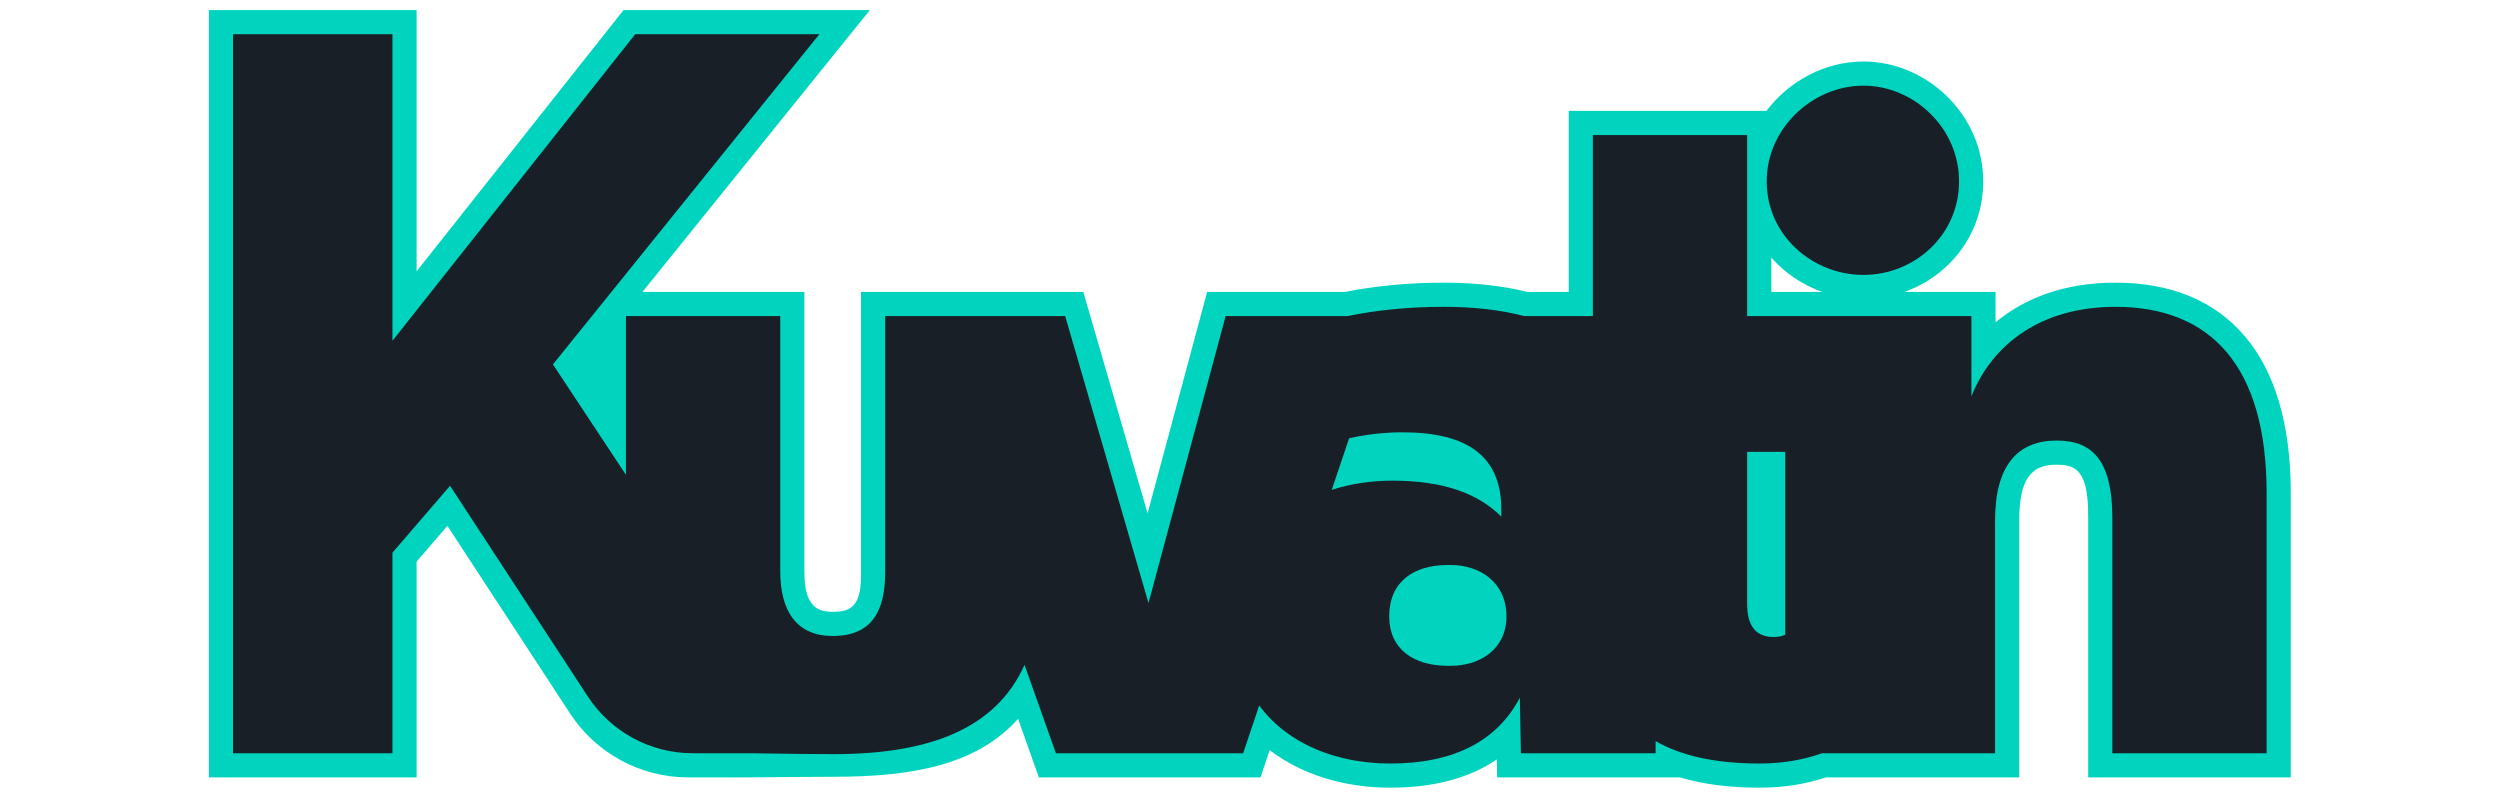
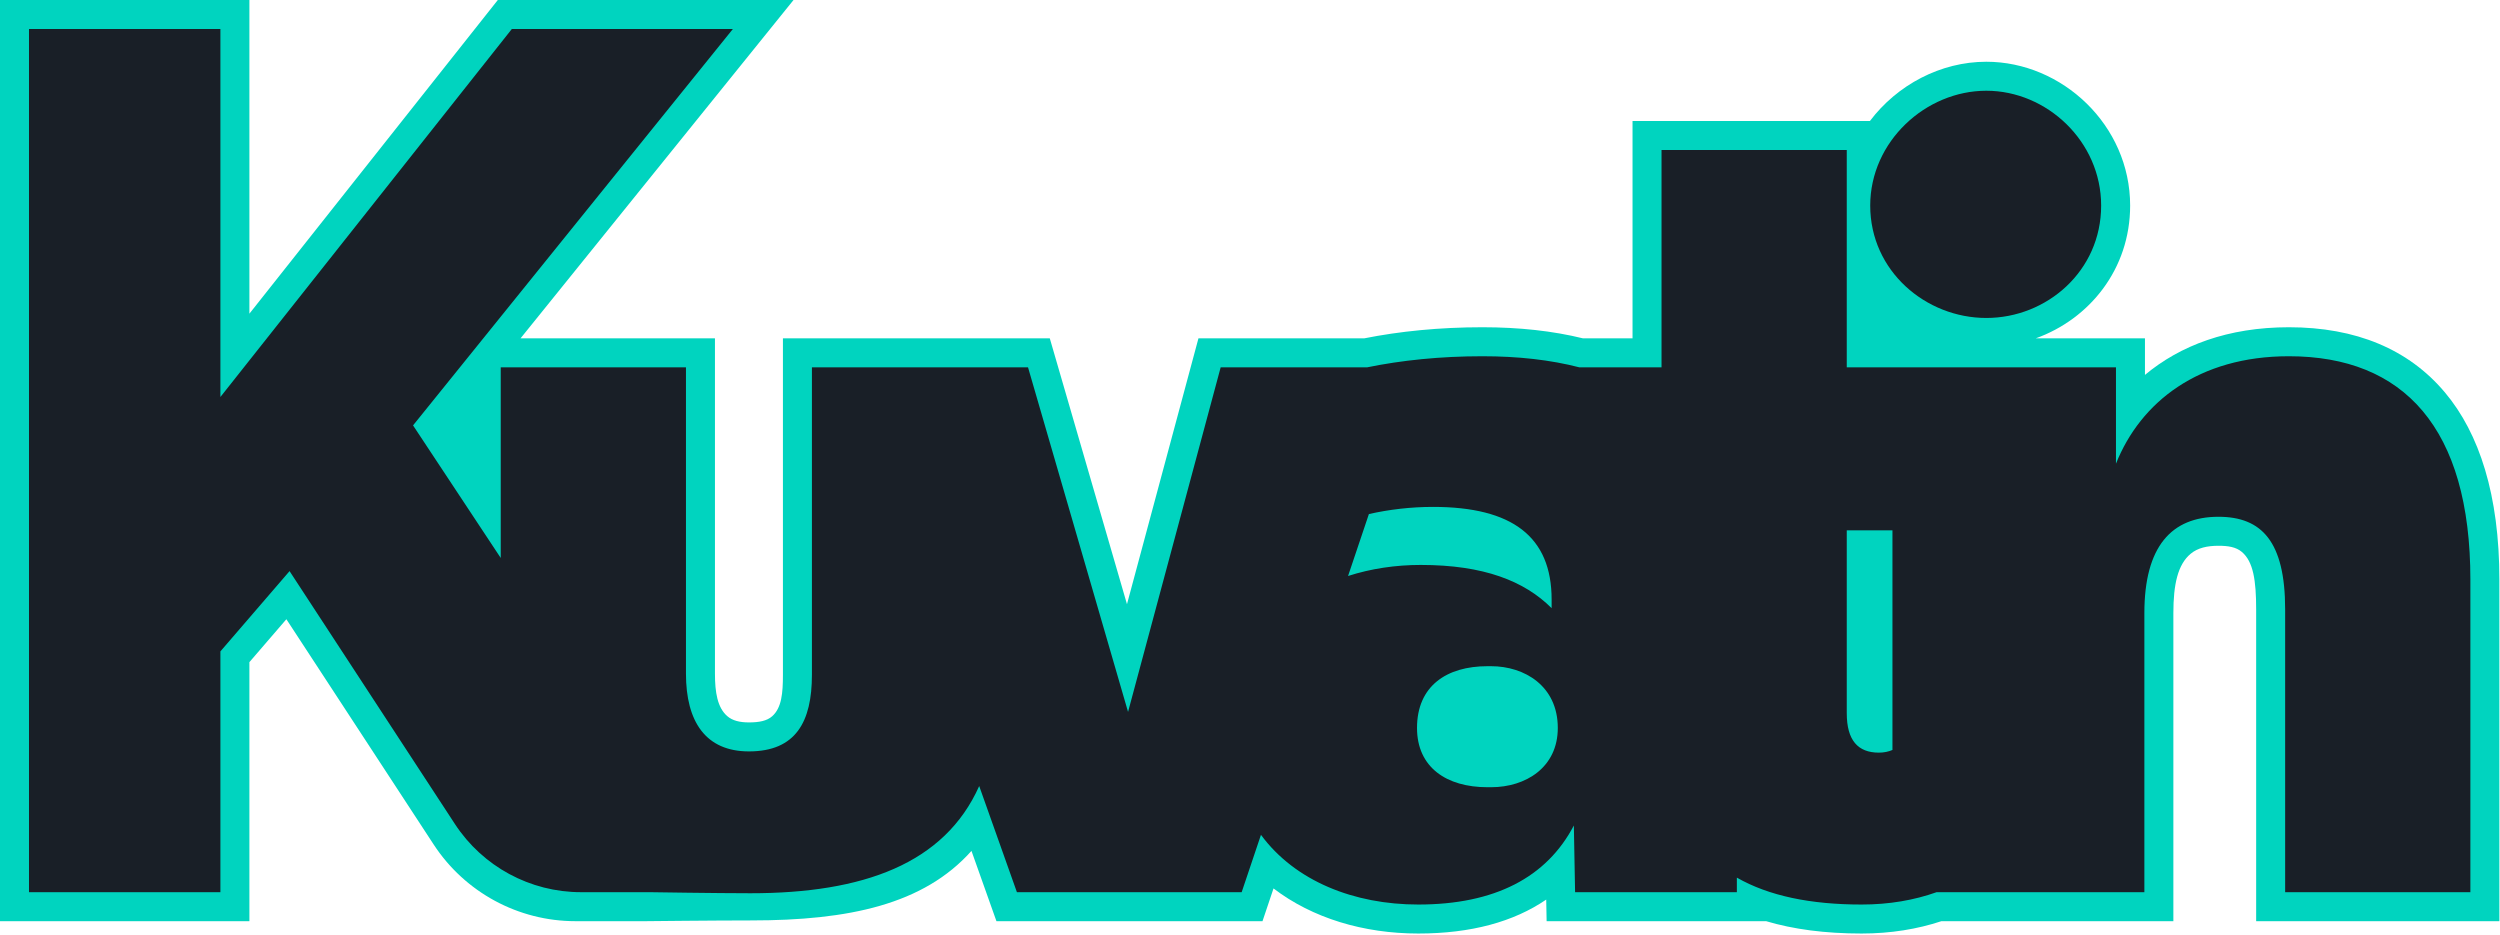
- <svg xmlns="http://www.w3.org/2000/svg" width="100%" height="100%" viewBox="0 0 3209 1024" version="1.1" xml:space="preserve" style="fill-rule:evenodd;clip-rule:evenodd;stroke-linejoin:round;stroke-miterlimit:2;">
-   <g transform="matrix(1,0,0,1,-1074,0)">
-     <g id="Artboard2" transform="matrix(3.133329,0,0,1,-2291.195,0)">
-       <rect x="1074" y="0" width="1024" height="1024" style="fill:none;" />
+ <svg xmlns="http://www.w3.org/2000/svg" width="100%" height="100%" viewBox="0 0 2673 999" version="1.1" xml:space="preserve" style="fill-rule:evenodd;clip-rule:evenodd;stroke-linejoin:round;stroke-miterlimit:2;">
+   <g transform="matrix(1,0,0,1,-1342.099,-12.93606)">
+     <g transform="matrix(3.133329,0,0,1,-2291.195,0)">
      <g transform="matrix(0.50868,0,0,1.593861,503.0116,-288.0392)">
-         <path d="M1639.878,415.815L1770.305,415.815L1770.305,640.707C1770.305,653.31 1771.967,663.459 1778.52,669.198C1782.057,672.296 1786.999,673.446 1793.103,673.446C1799.906,673.446 1805.13,672.458 1808.696,669.308C1815.075,663.671 1815.902,653.704 1815.902,641.535L1815.902,415.815L1994.927,415.815L2046.701,594.146L2094.639,415.815L2109.551,415.815L2205.781,415.815C2229.622,411.063 2256.352,408.359 2285.171,408.359C2309.829,408.359 2332.397,410.833 2352.634,415.815L2385.839,415.815L2385.839,270.017L2545.075,270.017C2563.328,245.811 2592.467,230.254 2623.157,230.254C2673.996,230.254 2719.648,272.793 2719.648,326.745C2719.648,369.446 2692.305,402.91 2656.29,415.815L2729.589,415.815L2729.589,440.33C2753.159,420.622 2785.338,408.359 2826.115,408.359C2871.149,408.359 2906.445,423.117 2930.778,452.051C2953.943,479.596 2967.339,521.045 2967.339,577.749L2967.339,806.783L2804.18,806.783L2804.18,597.63C2804.18,578.195 2802.271,565.591 2794.596,559.089C2790.647,555.744 2785.259,554.95 2778.896,554.95C2771.402,554.95 2765.018,556.34 2760.238,560.316C2751.601,567.499 2748.642,580.875 2748.642,600.116L2748.642,806.783L2729.192,806.783L2593.058,806.782C2577.009,812.092 2559.14,815.067 2539.489,815.067C2515.191,815.067 2493.774,812.268 2475.271,806.737L2475.271,806.783L2328.208,806.783L2327.94,792.3C2306.141,807.163 2277.619,815.067 2242.095,815.067C2205.403,815.067 2171.063,804.728 2145.002,784.815L2137.611,806.783L1959.135,806.783L1942.383,759.634C1910.3,795.588 1860.172,806.281 1794.592,806.281C1769.61,806.281 1724.002,806.783 1724.002,806.783L1724,806.783C1724,806.783 1701.342,806.783 1676.71,806.783C1638.36,806.783 1602.597,787.438 1581.61,755.34C1542.372,695.329 1482.805,604.226 1482.805,604.226L1457.999,633.019L1457.999,806.783L1290.698,806.783L1290.698,188.834L1457.999,188.834L1457.999,399.259L1624.644,188.834L1823.018,188.834L1639.878,415.815ZM2589.961,415.815C2574.187,410.194 2559.996,400.673 2548.998,388.193L2548.998,415.815L2589.961,415.815ZM2623.157,382.679C2653.391,382.679 2680.749,359.446 2680.749,326.745C2680.749,294.543 2653.501,269.153 2623.157,269.153C2592.758,269.153 2564.738,294.484 2564.738,326.745C2564.738,359.509 2592.866,382.679 2623.157,382.679ZM2436.371,767.884L2436.371,744.025L2465.483,760.688C2484.358,771.492 2509.179,776.168 2539.489,776.168C2555.663,776.168 2570.284,773.643 2583.288,769.011L2586.453,767.884L2709.743,767.884L2709.743,600.116C2709.743,565.647 2719.892,543.277 2735.365,530.408C2746.651,521.021 2761.203,516.051 2778.896,516.051C2795.736,516.051 2809.289,520.555 2819.739,529.408C2833.674,541.213 2843.079,562.345 2843.079,597.63L2843.079,767.884L2928.439,767.884L2928.439,577.749C2928.439,532.556 2919.47,499.041 2901.007,477.088C2883.712,456.523 2858.124,447.259 2826.115,447.259C2775.291,447.259 2742.122,472.292 2728.198,507.103L2690.689,499.88L2690.689,454.714L2510.099,454.714L2510.099,308.916L2424.739,308.916L2424.739,454.714L2347.744,454.714L2345.347,454.094C2327.396,449.45 2307.251,447.259 2285.171,447.259C2258.408,447.259 2233.635,449.799 2211.643,454.316L2209.707,454.714L2124.463,454.714L2066.204,671.437L2028.743,671.81L1965.715,454.714L1854.801,454.714L1854.801,641.535C1854.801,667.174 1847.892,686.584 1834.452,698.459C1824.811,706.977 1811.495,712.346 1793.103,712.346C1776.007,712.346 1762.799,707.137 1752.893,698.462C1739.274,686.535 1731.405,666.898 1731.405,640.707L1731.405,454.714L1646.045,454.714L1646.045,563.129L1610.373,573.859L1543.707,473.06L1741.65,227.733L1643.458,227.733L1453.797,467.221L1419.1,455.146L1419.1,227.733L1329.597,227.733L1329.597,767.884L1419.1,767.884L1419.1,618.573L1487.074,539.674L1636.288,767.884L1729.239,767.884L1731.793,768.593C1750.229,773.714 1770.855,776.168 1793.103,776.168C1859.487,776.168 1909.34,754.064 1929.805,708.202L1949.617,663.804L1986.596,767.884L2109.657,767.884L2130.07,707.214L2152.242,737.33C2171.66,763.706 2205.613,776.168 2242.095,776.168C2284.65,776.168 2314.143,762.403 2329.244,733.575L2365.919,742.24L2366.394,767.884L2436.371,767.884ZM2204.718,514.696C2219.701,511.328 2235.63,509.424 2252.035,509.424C2291.161,509.424 2317.957,519.961 2333.607,538.228C2344.807,551.3 2351.011,568.691 2351.011,591.003L2351.011,643.758L2317.809,610.555C2302.508,595.255 2279.221,587.258 2243.751,587.258C2229.011,587.258 2214.457,589.383 2200.972,593.731L2164.273,605.563L2194.04,517.096L2204.718,514.696ZM2579.649,704.759L2567.855,709.809C2562.904,711.929 2557.298,713.174 2551.087,713.174C2537.33,713.174 2527.175,708.252 2520.095,699.756C2514.171,692.647 2510.099,682.111 2510.099,667.216L2510.099,525.163L2579.649,525.163L2579.649,704.759ZM2290.97,736.369L2288.485,736.369C2265.671,736.369 2246.991,728.686 2235.377,715.413C2226.98,705.817 2221.817,693.15 2221.817,677.157C2221.817,660.548 2226.94,647.601 2235.146,637.87C2246.816,624.034 2265.563,616.287 2288.485,616.287L2290.97,616.287C2323.423,616.287 2355.153,636.29 2355.153,677.157C2355.153,715.833 2324.812,736.369 2290.97,736.369Z" style="fill:rgb(0,212,191);" />
+         <path d="M1639.878,415.815L1770.305,415.815L1770.305,640.707C1770.305,653.31 1771.967,663.459 1778.52,669.198C1782.057,672.296 1786.999,673.446 1793.103,673.446C1799.906,673.446 1805.13,672.458 1808.696,669.308C1815.075,663.671 1815.902,653.704 1815.902,641.535L1815.902,415.815L1994.927,415.815L2046.701,594.146L2094.639,415.815L2109.551,415.815L2205.781,415.815C2229.622,411.063 2256.352,408.359 2285.171,408.359C2309.829,408.359 2332.397,410.833 2352.634,415.815L2385.839,415.815L2385.839,270.017L2545.075,270.017C2563.328,245.811 2592.467,230.254 2623.157,230.254C2673.996,230.254 2719.648,272.793 2719.648,326.745C2719.648,369.446 2692.305,402.91 2656.29,415.815L2729.589,415.815L2729.589,440.33C2753.159,420.622 2785.338,408.359 2826.115,408.359C2871.149,408.359 2906.445,423.117 2930.778,452.051C2953.943,479.596 2967.339,521.045 2967.339,577.749L2967.339,806.783L2804.18,806.783L2804.18,597.63C2804.18,578.195 2802.271,565.591 2794.596,559.089C2790.647,555.744 2785.259,554.95 2778.896,554.95C2771.402,554.95 2765.018,556.34 2760.238,560.316C2751.601,567.499 2748.642,580.875 2748.642,600.116L2748.642,806.783L2729.192,806.783L2593.058,806.782C2577.009,812.092 2559.14,815.067 2539.489,815.067C2515.191,815.067 2493.774,812.268 2475.271,806.737L2475.271,806.783L2328.208,806.783L2327.94,792.3C2306.141,807.163 2277.619,815.067 2242.095,815.067C2205.403,815.067 2171.063,804.728 2145.002,784.815L2137.611,806.783L1959.135,806.783L1942.383,759.634C1910.3,795.588 1860.172,806.281 1794.592,806.281C1769.61,806.281 1724.002,806.783 1724.002,806.783L1724,806.783C1724,806.783 1701.342,806.783 1676.71,806.783C1638.36,806.783 1602.597,787.438 1581.61,755.34C1542.372,695.329 1482.805,604.226 1482.805,604.226L1457.999,633.019L1457.999,806.783L1290.698,806.783L1290.698,188.834L1457.999,188.834L1457.999,399.259L1624.644,188.834L1823.018,188.834L1639.878,415.815ZM2623.157,382.679C2653.391,382.679 2680.749,359.446 2680.749,326.745C2680.749,294.543 2653.501,269.153 2623.157,269.153C2592.758,269.153 2564.738,294.484 2564.738,326.745C2564.738,359.509 2592.866,382.679 2623.157,382.679ZM2436.371,767.884L2436.371,744.025L2465.483,760.688C2484.358,771.492 2509.179,776.168 2539.489,776.168C2555.663,776.168 2570.284,773.643 2583.288,769.011L2586.453,767.884L2709.743,767.884L2709.743,600.116C2709.743,565.647 2719.892,543.277 2735.365,530.408C2746.651,521.021 2761.203,516.051 2778.896,516.051C2795.736,516.051 2809.289,520.555 2819.739,529.408C2833.674,541.213 2843.079,562.345 2843.079,597.63L2843.079,767.884L2928.439,767.884L2928.439,577.749C2928.439,532.556 2919.47,499.041 2901.007,477.088C2883.712,456.523 2858.124,447.259 2826.115,447.259C2775.291,447.259 2742.122,472.292 2728.198,507.103L2690.689,499.88L2690.689,454.714L2510.099,454.714L2510.099,308.916L2424.739,308.916L2424.739,454.714L2347.744,454.714L2345.347,454.094C2327.396,449.45 2307.251,447.259 2285.171,447.259C2258.408,447.259 2233.635,449.799 2211.643,454.316L2209.707,454.714L2124.463,454.714L2066.204,671.437L2028.743,671.81L1965.715,454.714L1854.801,454.714L1854.801,641.535C1854.801,667.174 1847.892,686.584 1834.452,698.459C1824.811,706.977 1811.495,712.346 1793.103,712.346C1776.007,712.346 1762.799,707.137 1752.893,698.462C1739.274,686.535 1731.405,666.898 1731.405,640.707L1731.405,454.714L1646.045,454.714L1646.045,563.129L1610.373,573.859L1543.707,473.06L1741.65,227.733L1643.458,227.733L1453.797,467.221L1419.1,455.146L1419.1,227.733L1329.597,227.733L1329.597,767.884L1419.1,767.884L1419.1,618.573L1487.074,539.674L1636.288,767.884L1729.239,767.884L1731.793,768.593C1750.229,773.714 1770.855,776.168 1793.103,776.168C1859.487,776.168 1909.34,754.064 1929.805,708.202L1949.617,663.804L1986.596,767.884L2109.657,767.884L2130.07,707.214L2152.242,737.33C2171.66,763.706 2205.613,776.168 2242.095,776.168C2284.65,776.168 2314.143,762.403 2329.244,733.575L2365.919,742.24L2366.394,767.884L2436.371,767.884ZM2204.718,514.696C2219.701,511.328 2235.63,509.424 2252.035,509.424C2291.161,509.424 2317.957,519.961 2333.607,538.228C2344.807,551.3 2351.011,568.691 2351.011,591.003L2351.011,643.758L2317.809,610.555C2302.508,595.255 2279.221,587.258 2243.751,587.258C2229.011,587.258 2214.457,589.383 2200.972,593.731L2164.273,605.563L2194.04,517.096L2204.718,514.696ZM2579.649,704.759L2567.855,709.809C2562.904,711.929 2557.298,713.174 2551.087,713.174C2537.33,713.174 2527.175,708.252 2520.095,699.756C2514.171,692.647 2510.099,682.111 2510.099,667.216L2510.099,525.163L2579.649,525.163L2579.649,704.759ZM2290.97,736.369L2288.485,736.369C2265.671,736.369 2246.991,728.686 2235.377,715.413C2226.98,705.817 2221.817,693.15 2221.817,677.157C2221.817,660.548 2226.94,647.601 2235.146,637.87C2246.816,624.034 2265.563,616.287 2288.485,616.287L2290.97,616.287C2323.423,616.287 2355.153,636.29 2355.153,677.157C2355.153,715.833 2324.812,736.369 2290.97,736.369Z" style="fill:rgb(0,212,191);" />
        <path d="M1726.588,787.333L1680.443,787.333C1646.328,787.333 1614.515,770.124 1595.846,741.571C1554.5,678.337 1484.94,571.95 1484.94,571.95L1438.549,625.796L1438.549,787.333L1310.148,787.333L1310.148,208.284L1438.549,208.284L1438.549,455.146L1634.051,208.284L1782.334,208.284L1567.779,474.199L1626.596,563.129L1626.596,435.265L1750.855,435.265L1750.855,640.707C1750.855,673.015 1764.109,692.896 1793.103,692.896C1824.582,692.896 1835.352,673.015 1835.352,641.535L1835.352,435.265L1980.321,435.265L2047.421,666.387L2109.551,435.265L2207.73,435.265C2230.893,430.507 2256.983,427.809 2285.171,427.809C2309.041,427.809 2330.812,430.244 2350.219,435.265L2405.289,435.265L2405.289,289.467L2529.548,289.467L2529.548,435.265L2710.139,435.265L2710.139,499.88C2726.707,458.46 2765.642,427.809 2826.115,427.809C2903.156,427.809 2947.889,475.856 2947.889,577.749L2947.889,787.333L2823.629,787.333L2823.629,597.63C2823.629,552.069 2807.89,535.501 2778.896,535.501C2747.417,535.501 2729.192,555.382 2729.192,600.116L2729.192,787.333L2589.814,787.333C2574.87,792.656 2558.076,795.617 2539.489,795.617C2505.176,795.617 2477.188,789.799 2455.821,777.568L2455.821,787.333L2347.301,787.333L2346.473,742.6C2328.248,777.393 2293.455,795.617 2242.095,795.617C2199.082,795.617 2159.473,779.959 2136.579,748.861L2123.634,787.333L1972.866,787.333L1947.567,716.128C1924.279,768.314 1869.683,788.048 1794.146,788.048C1772.24,788.048 1726.588,787.333 1726.588,787.333ZM2208.983,533.672L2195.004,575.219C2210.372,570.264 2226.952,567.808 2243.751,567.808C2286,567.808 2313.337,578.577 2331.562,596.802L2331.562,591.003C2331.562,548.755 2305.053,528.873 2252.035,528.873C2237.109,528.873 2222.616,530.608 2208.983,533.672ZM2560.199,544.613L2529.548,544.613L2529.548,667.216C2529.548,685.441 2537.004,693.724 2551.087,693.724C2554.46,693.724 2557.511,693.081 2560.199,691.93L2560.199,544.613ZM2290.97,716.92C2314.165,716.92 2335.704,703.665 2335.704,677.157C2335.704,648.991 2313.337,635.737 2290.97,635.737L2288.485,635.737C2261.148,635.737 2241.266,648.991 2241.266,677.157C2241.266,703.665 2261.148,716.92 2288.485,716.92L2290.97,716.92ZM2623.157,402.129C2582.566,402.129 2545.288,370.65 2545.288,326.745C2545.288,283.668 2582.566,249.704 2623.157,249.704C2663.749,249.704 2700.198,283.668 2700.198,326.745C2700.198,370.65 2663.749,402.129 2623.157,402.129Z" style="fill:rgb(25,31,39);" />
      </g>
    </g>
  </g>
</svg>
